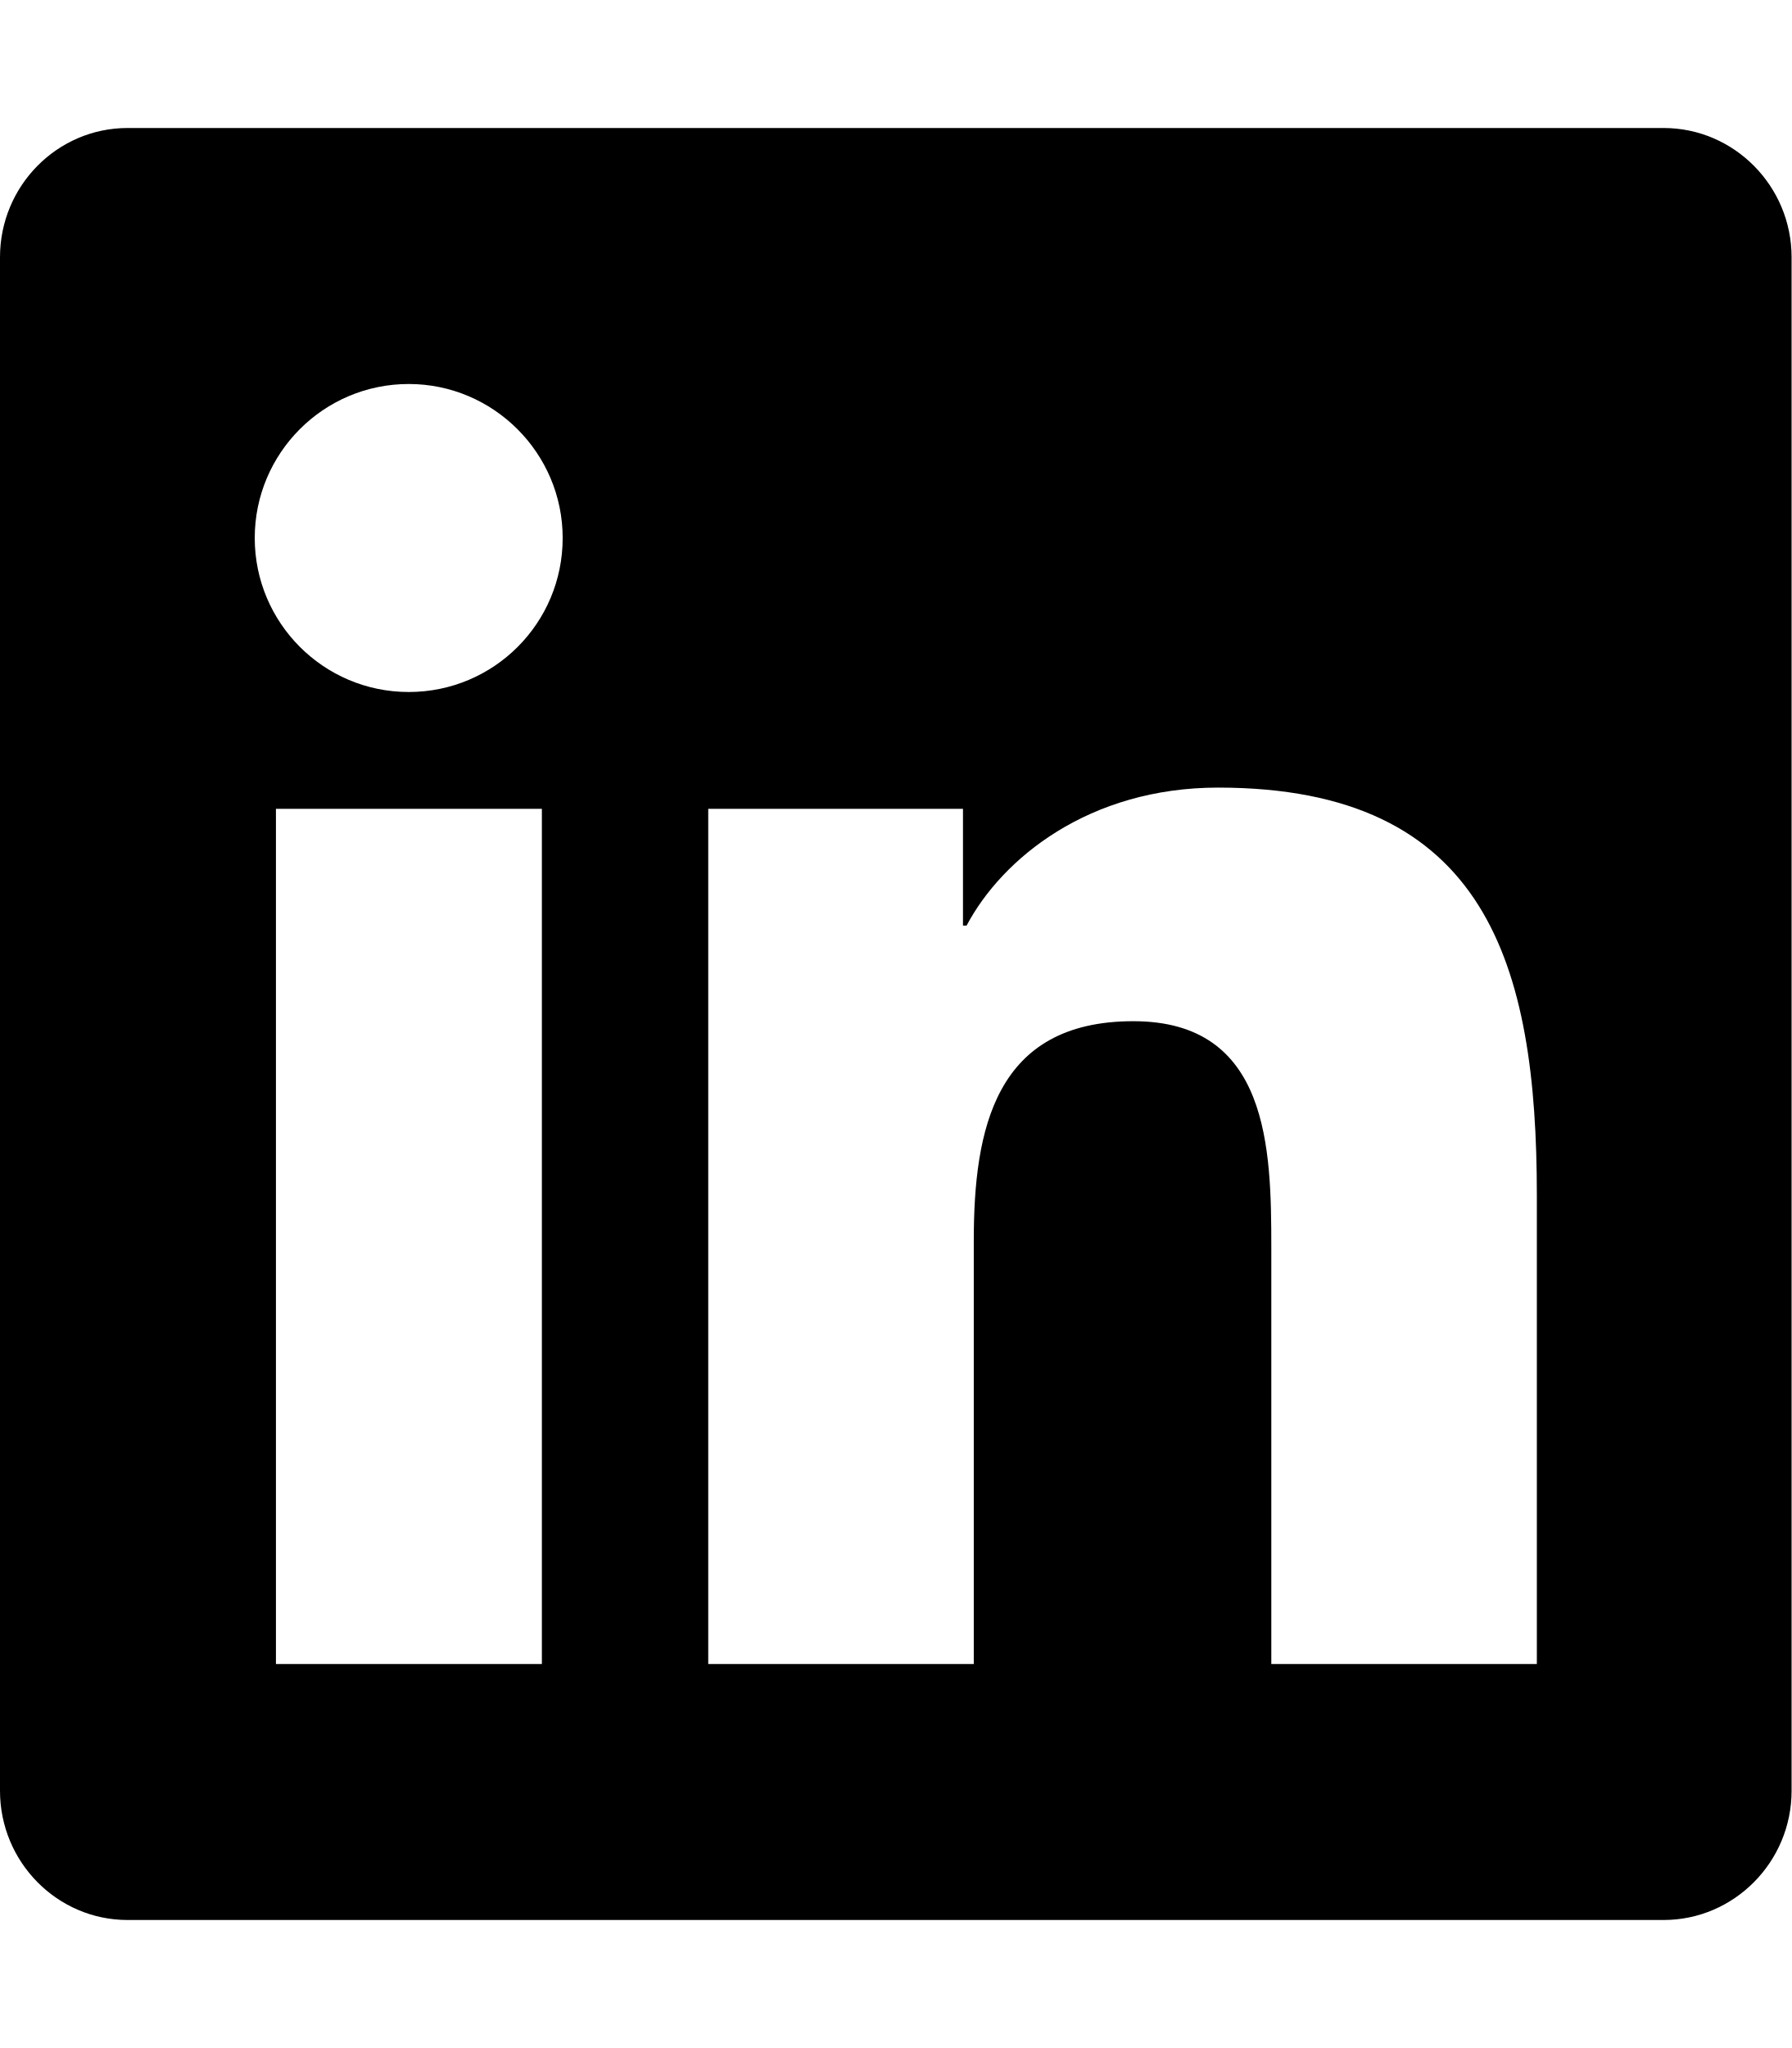
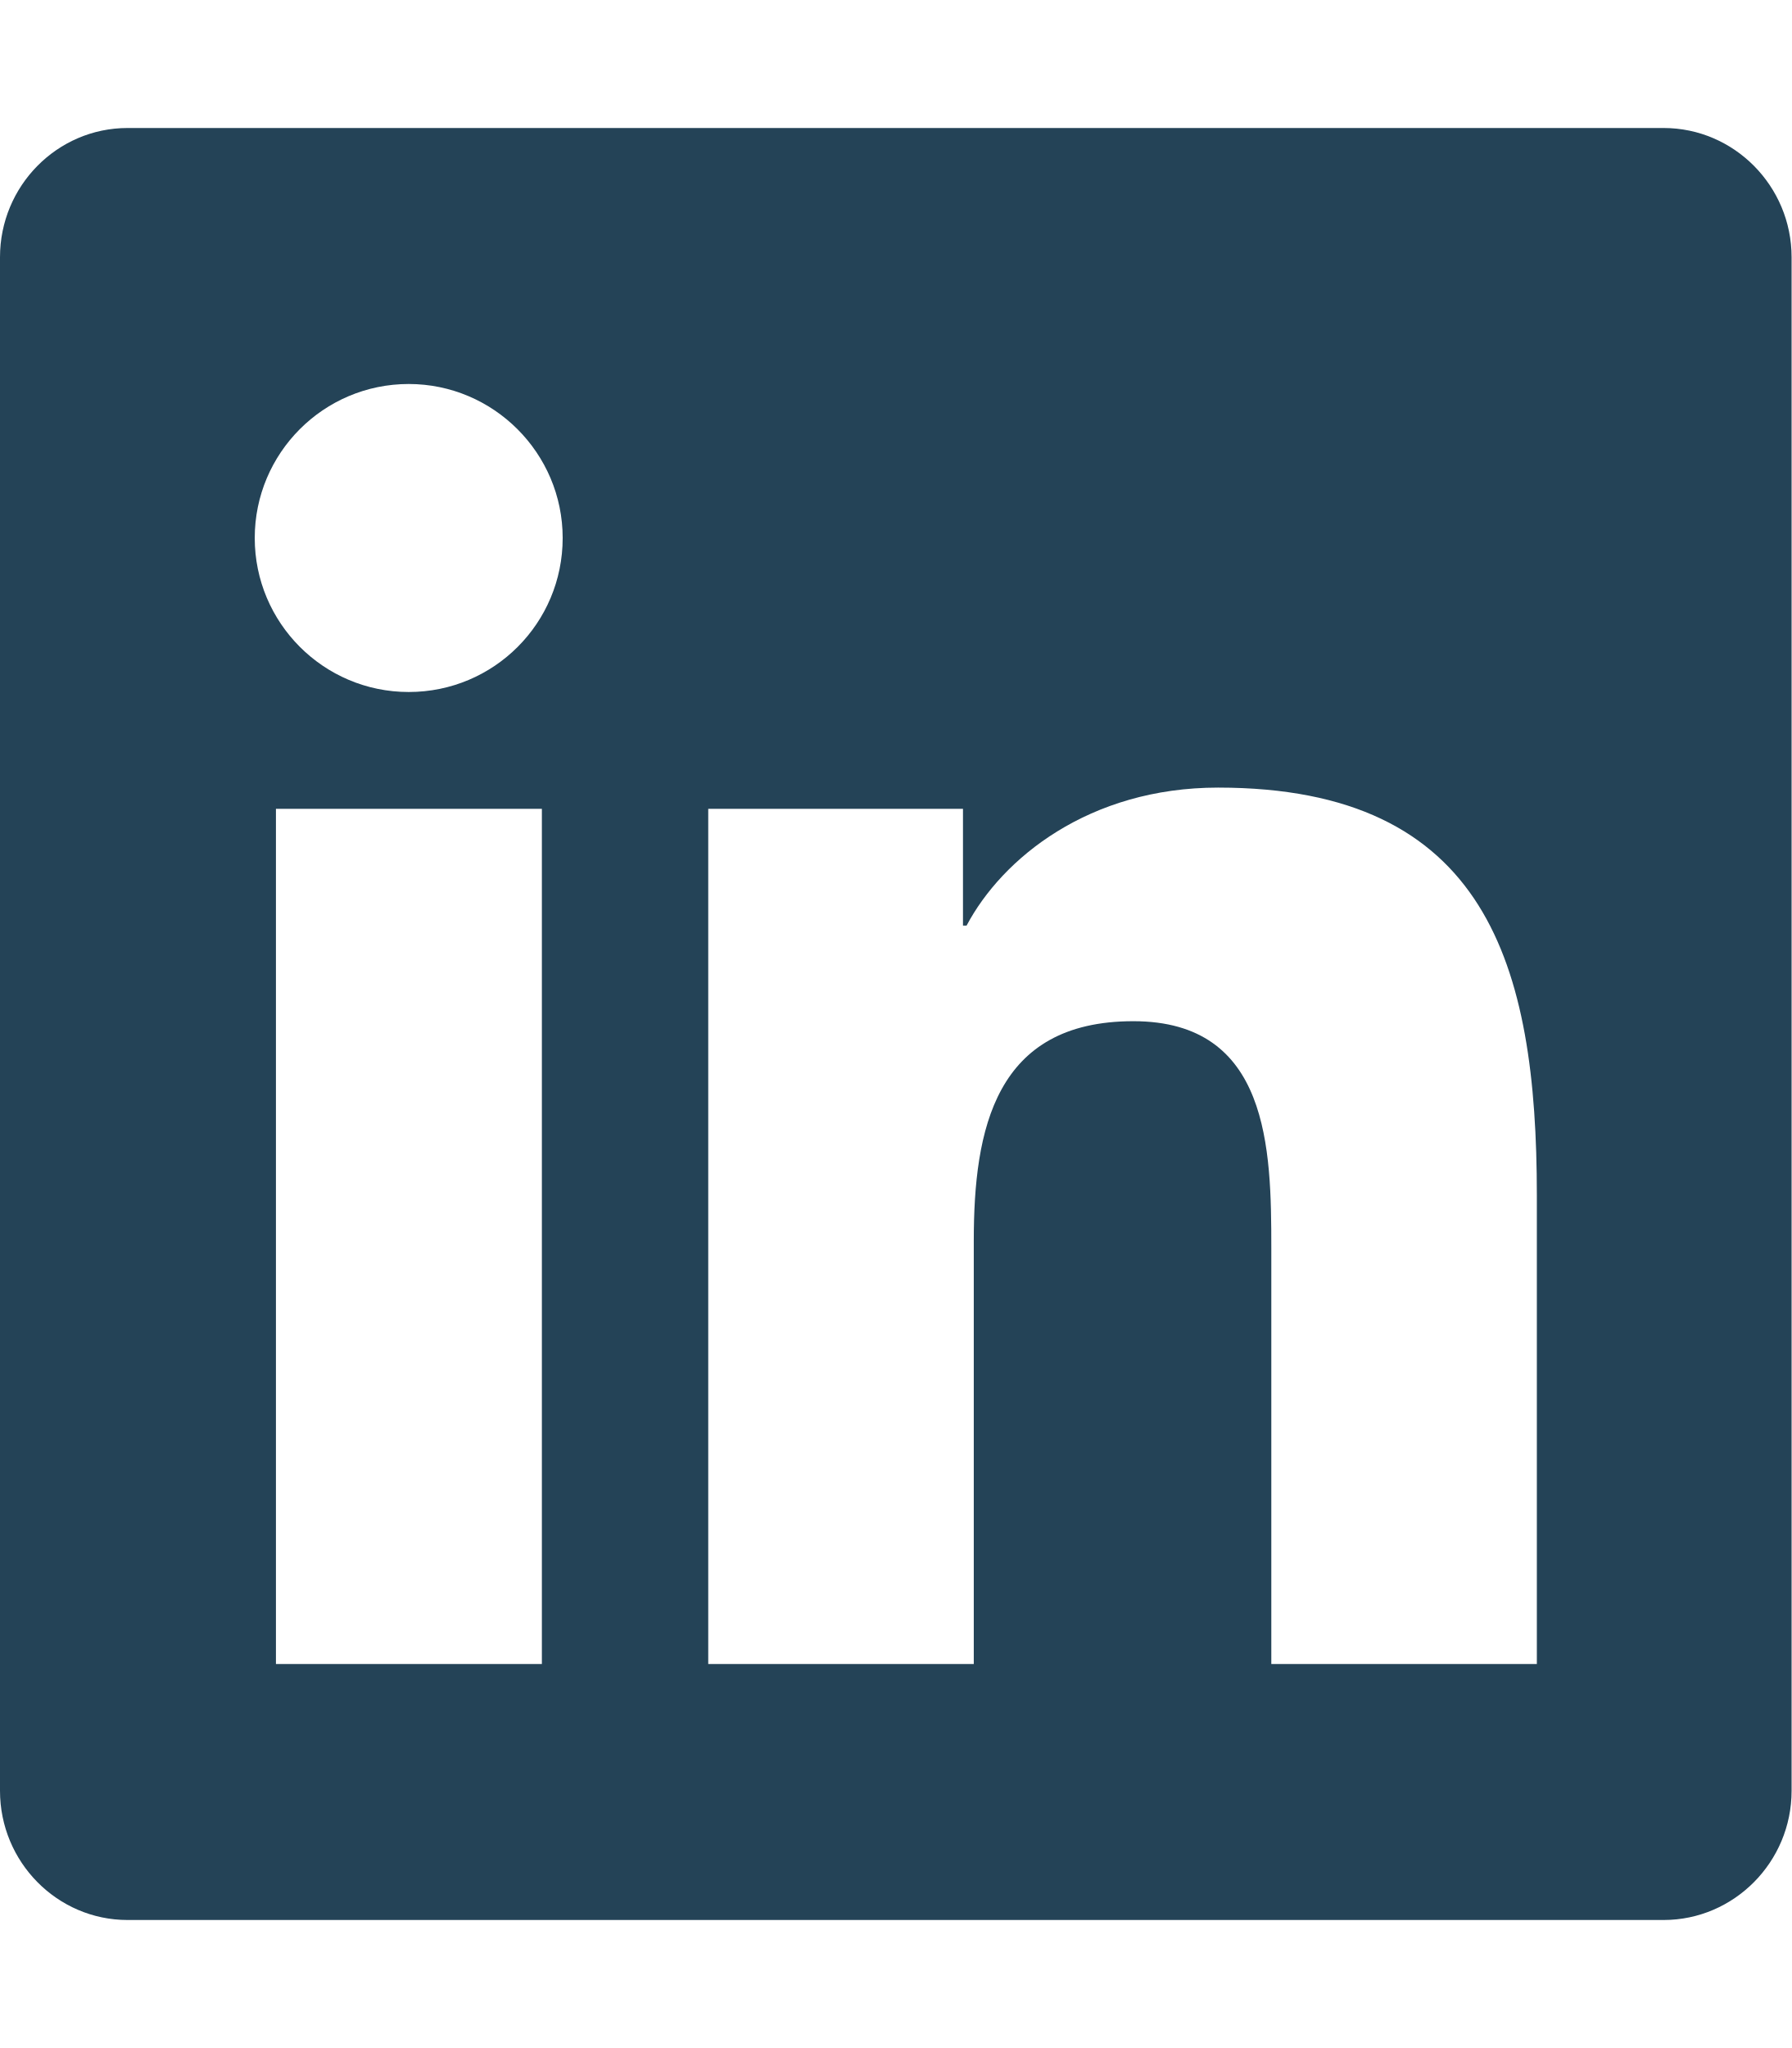
<svg xmlns="http://www.w3.org/2000/svg" viewBox="0 0 448 512">
-   <path d="M416 32H31.9C14.3 32 0 46.5 0 64.3v383.4C0 465.5 14.3 480 31.9 480H416c17.6 0 32-14.5 32-32.3V64.3c0-17.8-14.4-32.3-32-32.3zM135.4 416H69V202.2h66.5V416zm-33.2-243c-21.3 0-38.5-17.3-38.5-38.5S80.9 96 102.2 96c21.2 0 38.5 17.3 38.5 38.5 0 21.3-17.2 38.5-38.5 38.5zm282.1 243h-66.4V312c0-24.8-.5-56.7-34.5-56.7-34.6 0-39.9 27-39.9 54.9V416h-66.4V202.2h63.7v29.2h.9c8.9-16.8 30.6-34.5 62.9-34.5 67.2 0 79.7 44.3 79.7 101.9V416z" />
+   <path fill="#244357" d="M416 32H31.9C14.3 32 0 46.5 0 64.3v383.4C0 465.5 14.3 480 31.9 480H416c17.6 0 32-14.5 32-32.3V64.3c0-17.8-14.4-32.3-32-32.3zM135.4 416H69V202.2h66.5V416zm-33.2-243c-21.3 0-38.5-17.3-38.5-38.5S80.9 96 102.2 96c21.2 0 38.5 17.3 38.5 38.5 0 21.3-17.2 38.5-38.5 38.5zm282.1 243h-66.4V312c0-24.8-.5-56.7-34.5-56.7-34.6 0-39.9 27-39.9 54.9V416h-66.4V202.2h63.7v29.2h.9c8.9-16.8 30.6-34.5 62.9-34.5 67.2 0 79.7 44.3 79.7 101.9V416z" />
</svg>
